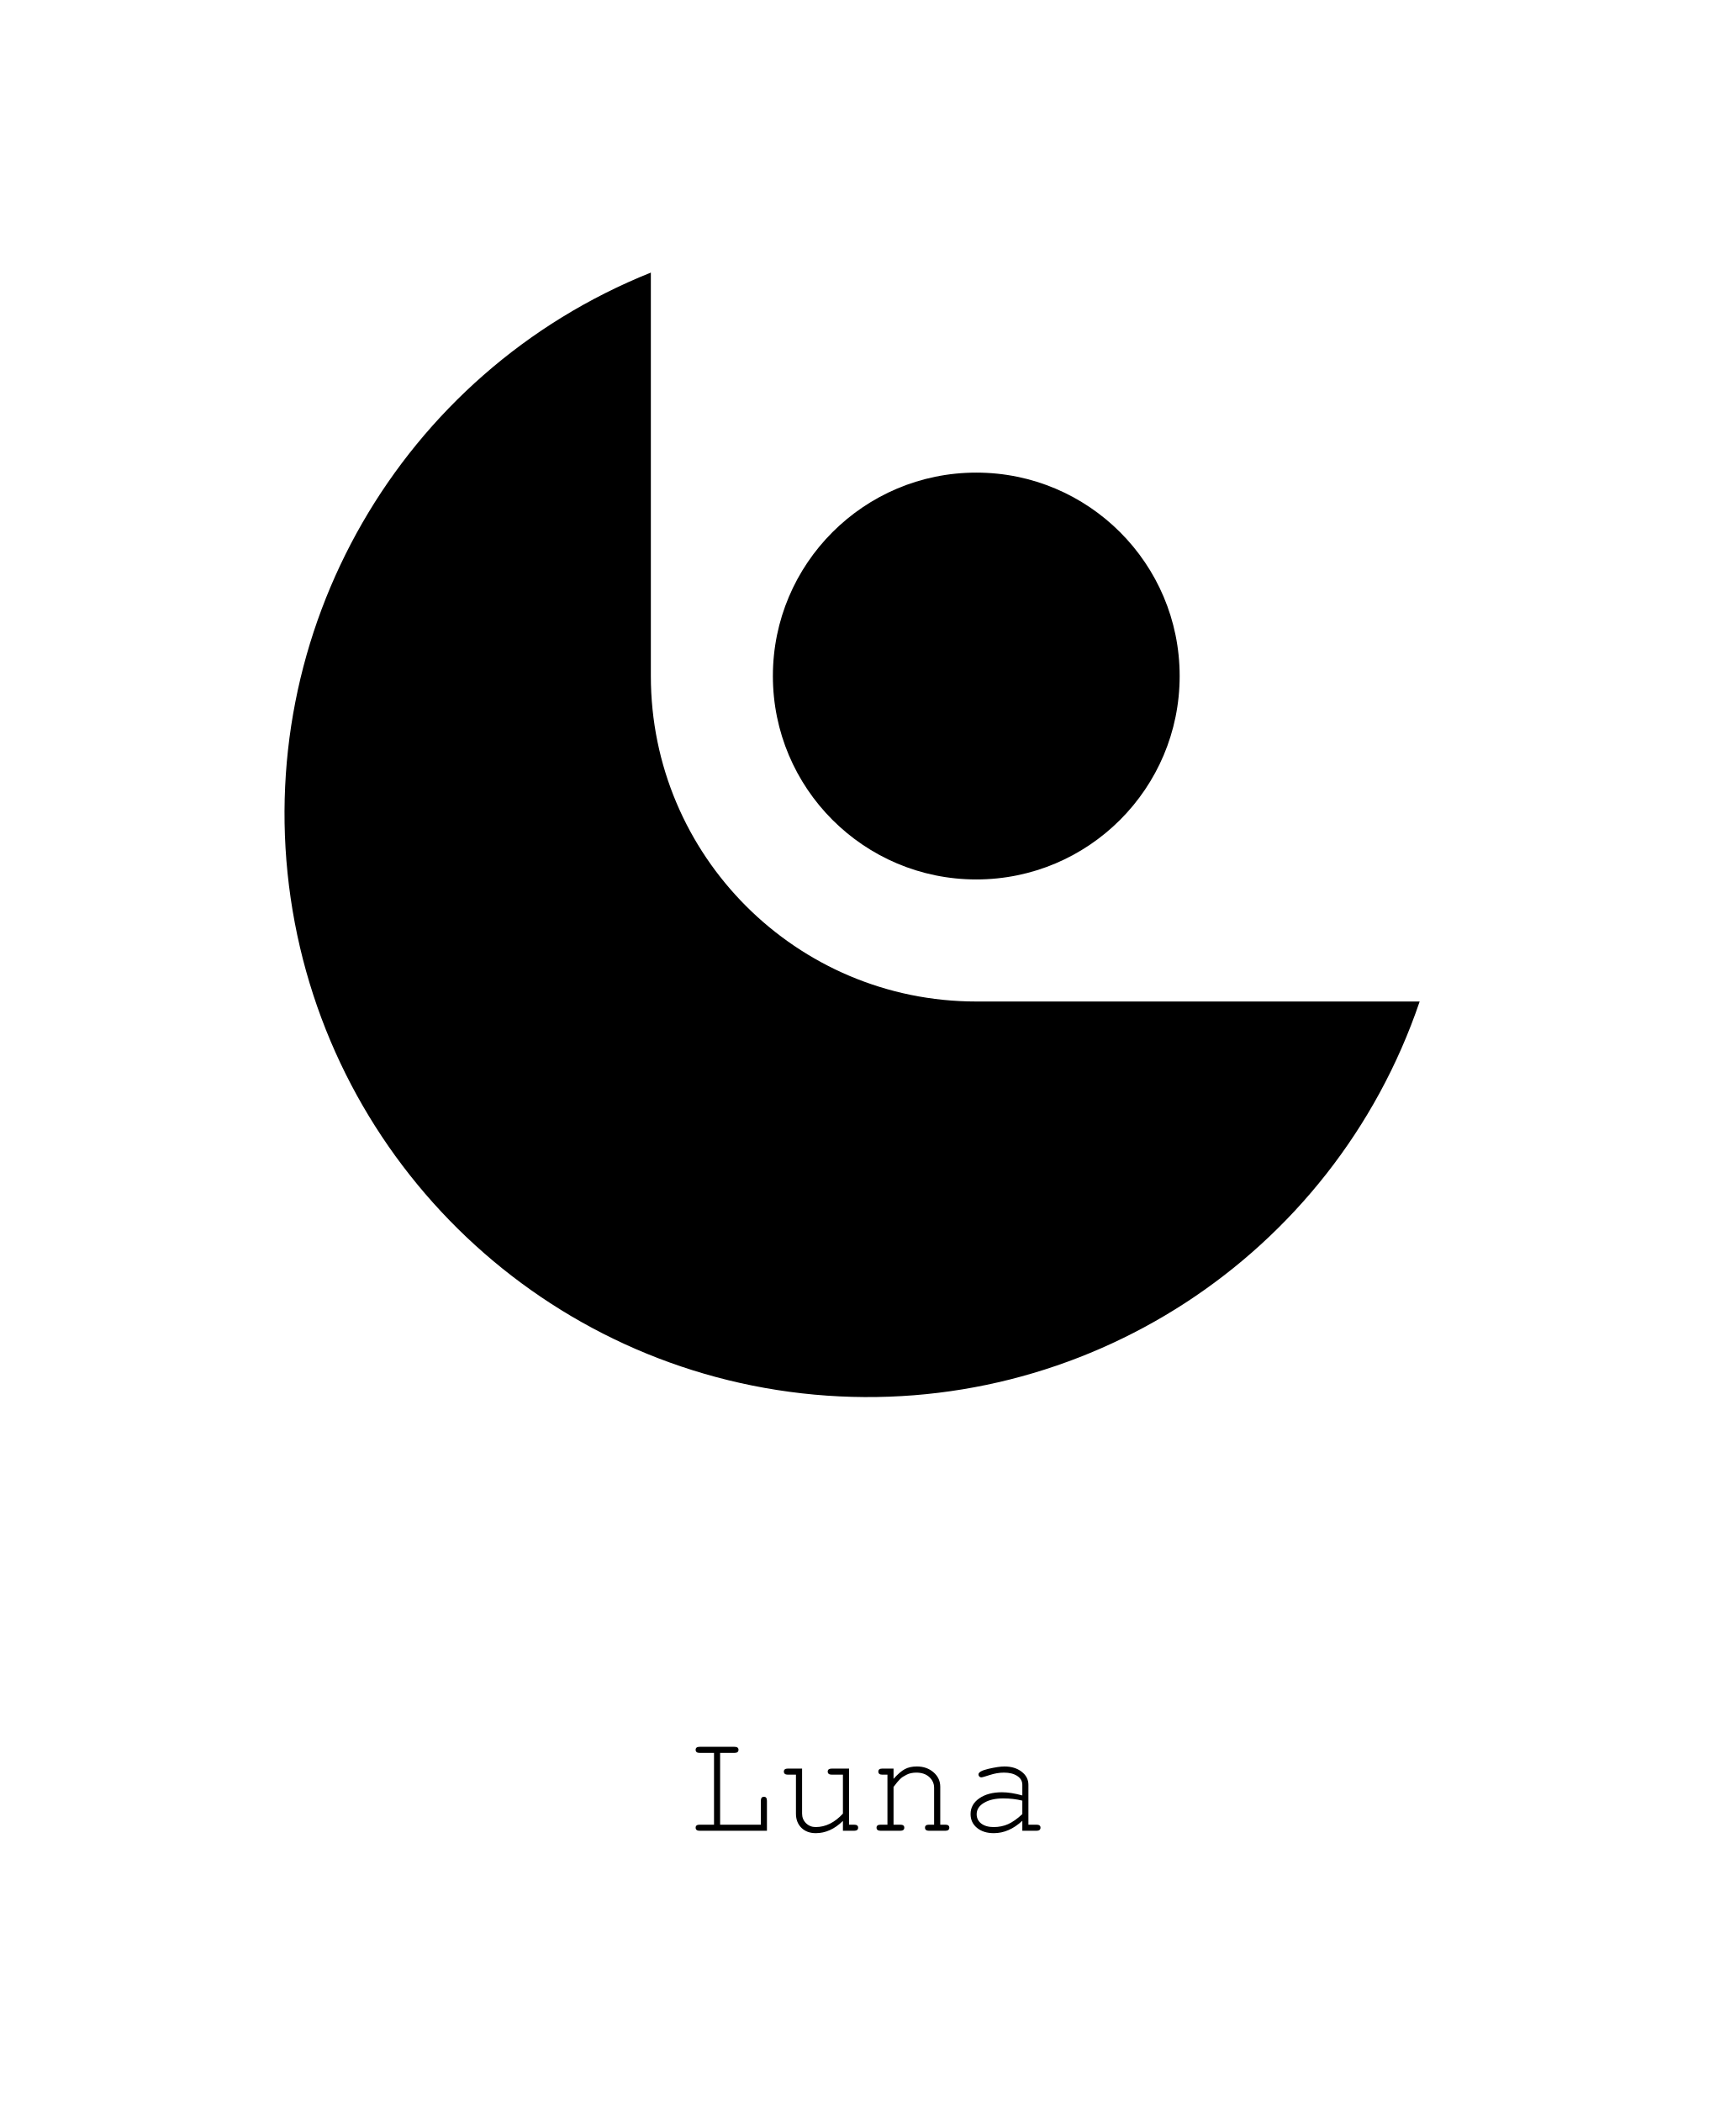
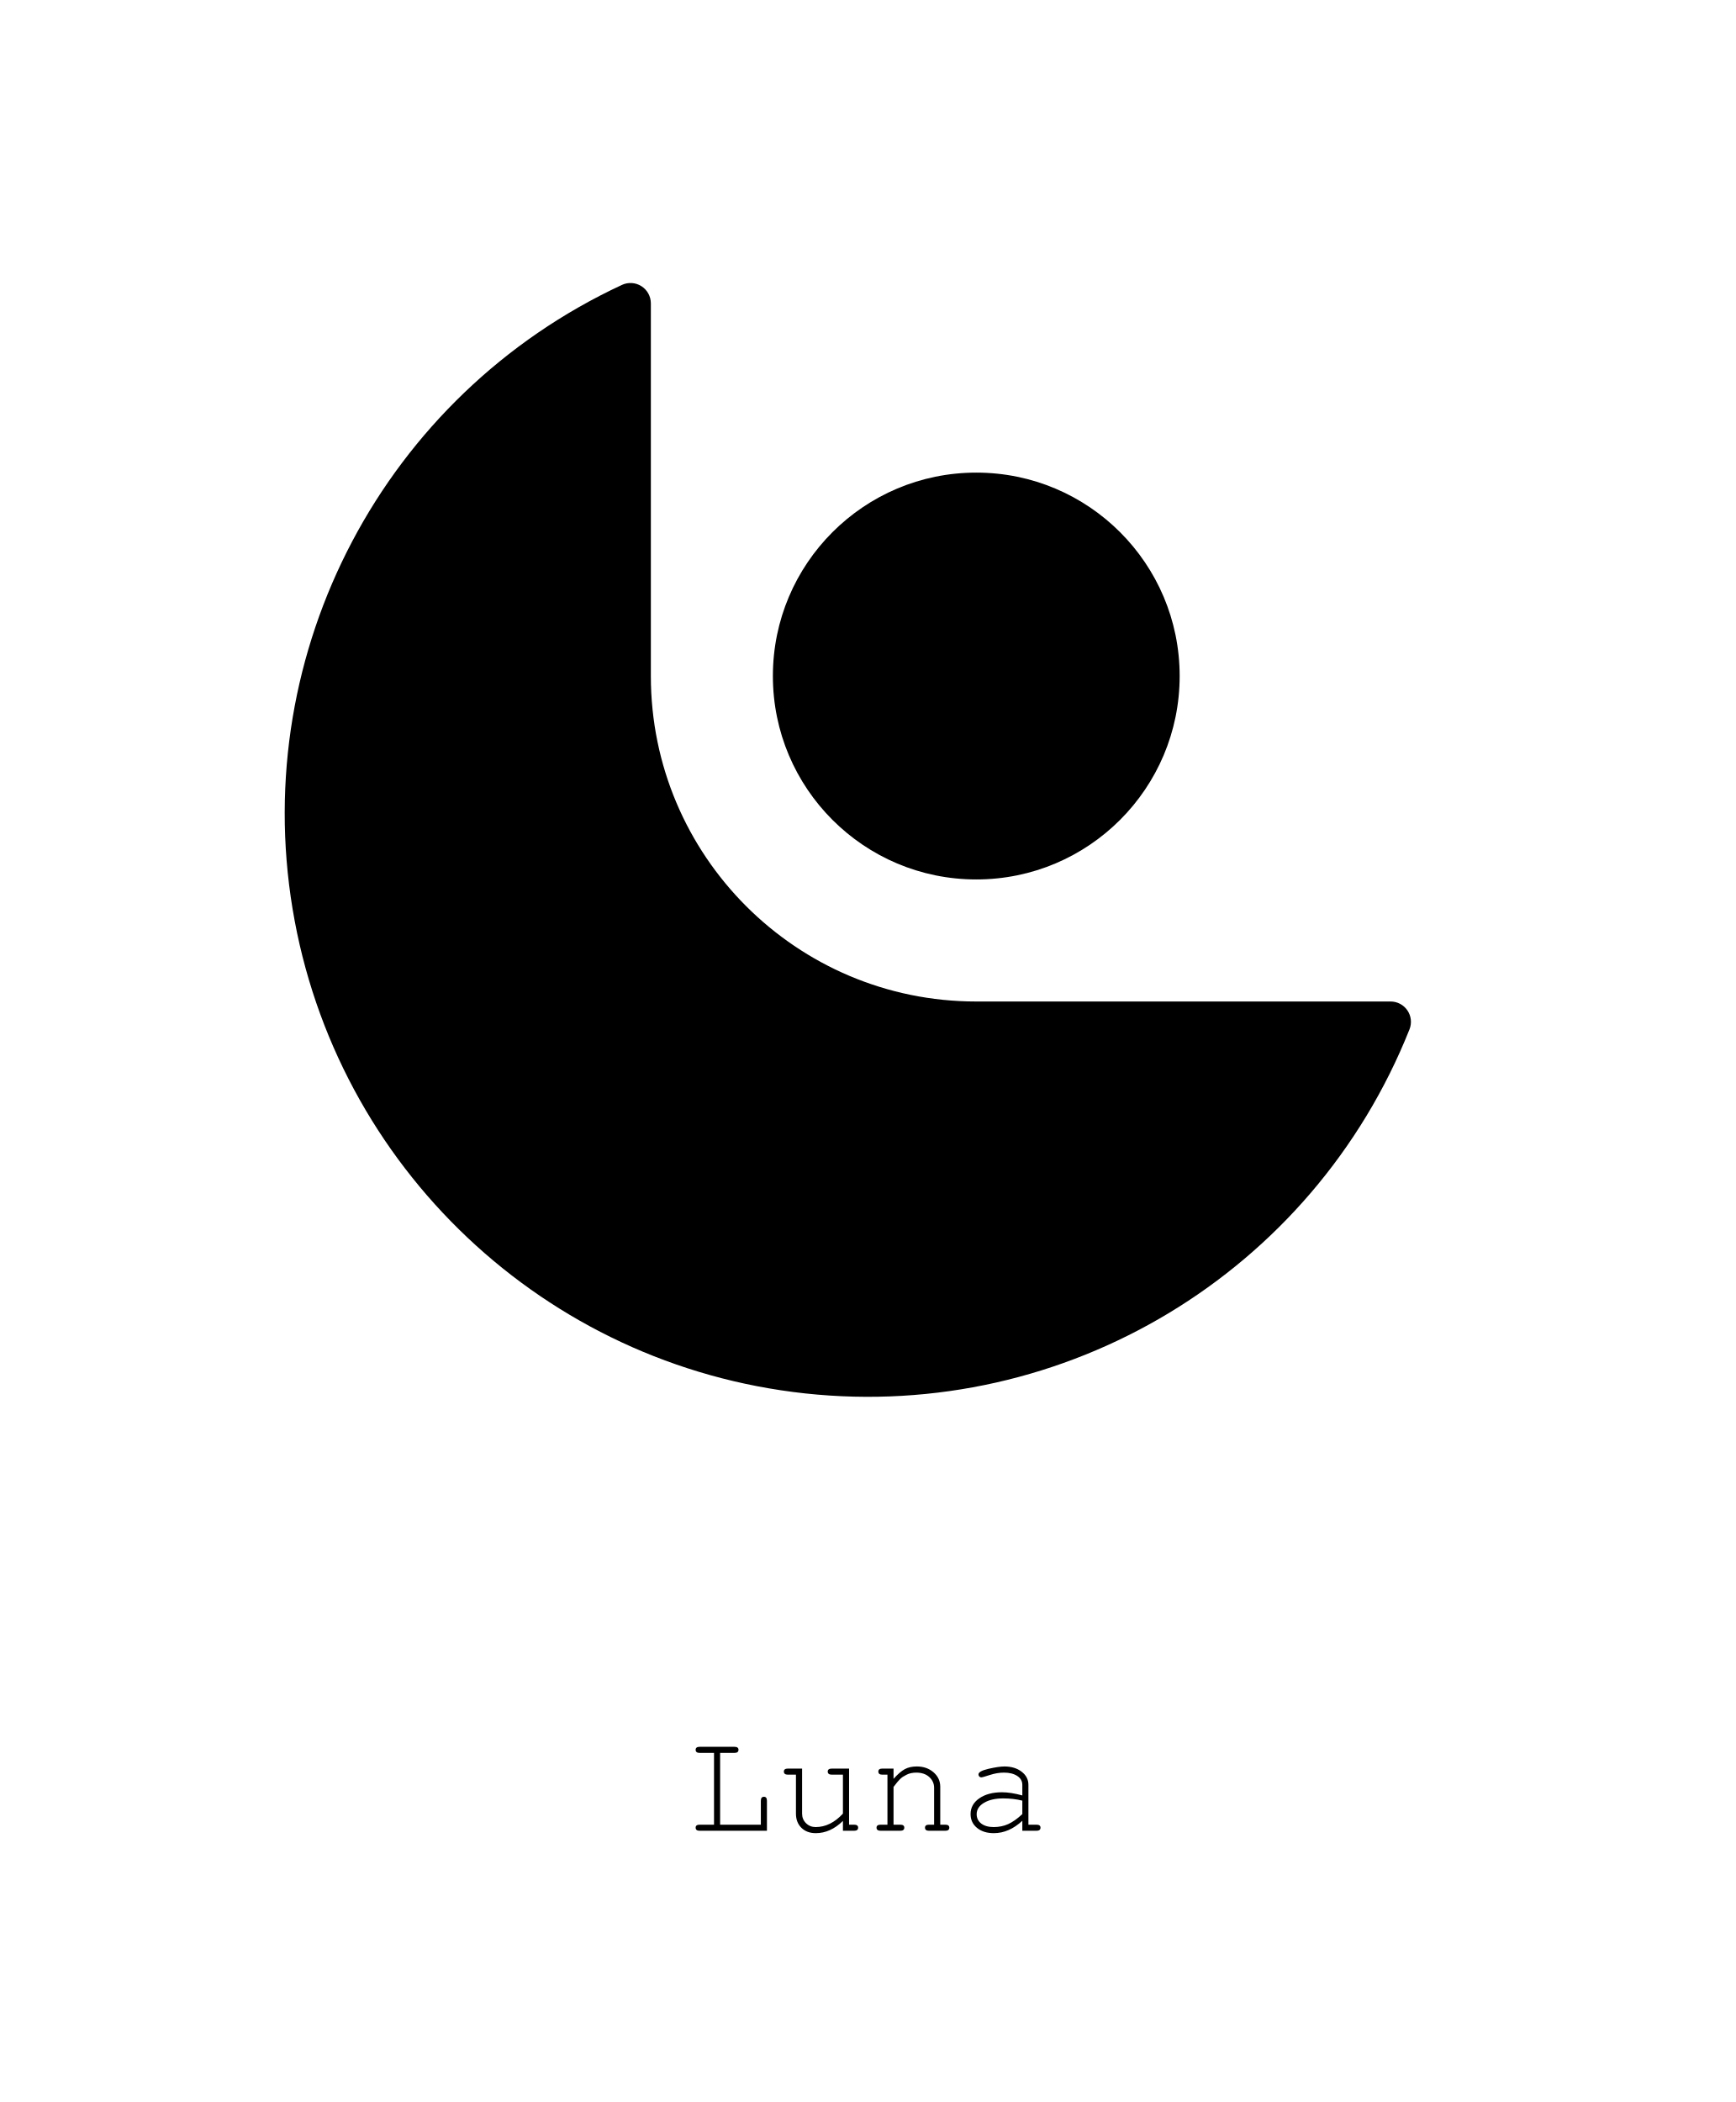
<svg xmlns="http://www.w3.org/2000/svg" width="512" height="620" viewBox="0 0 512 620" fill="none">
  <g transform="translate(16, 0) scale(2)">
-     <path d="M88 40.2V99.7A48 48 0 0 0 136.0 147.7H201.4A86 86 0 1 1 88 40.2Z" fill="#000000" />
+     <path d="M88.00 44.74 L88.00 99.70 A48 48 0 0 0 136.00 147.70 L197.11 147.70 A3.0 3.0 0 0 1 199.90 151.81 A86.0 86.0 0 1 1 83.73 42.02 A3.0 3.0 0 0 1 88.00 44.74Z" fill="#000000" />
    <circle cx="136.0" cy="99.7" r="30" fill="#000000" />
  </g>
  <text x="256" y="540" text-anchor="middle" fill="#000000" font-family="FreeMono, monospace" font-size="44" letter-spacing="0.5">Luna</text>
</svg>
